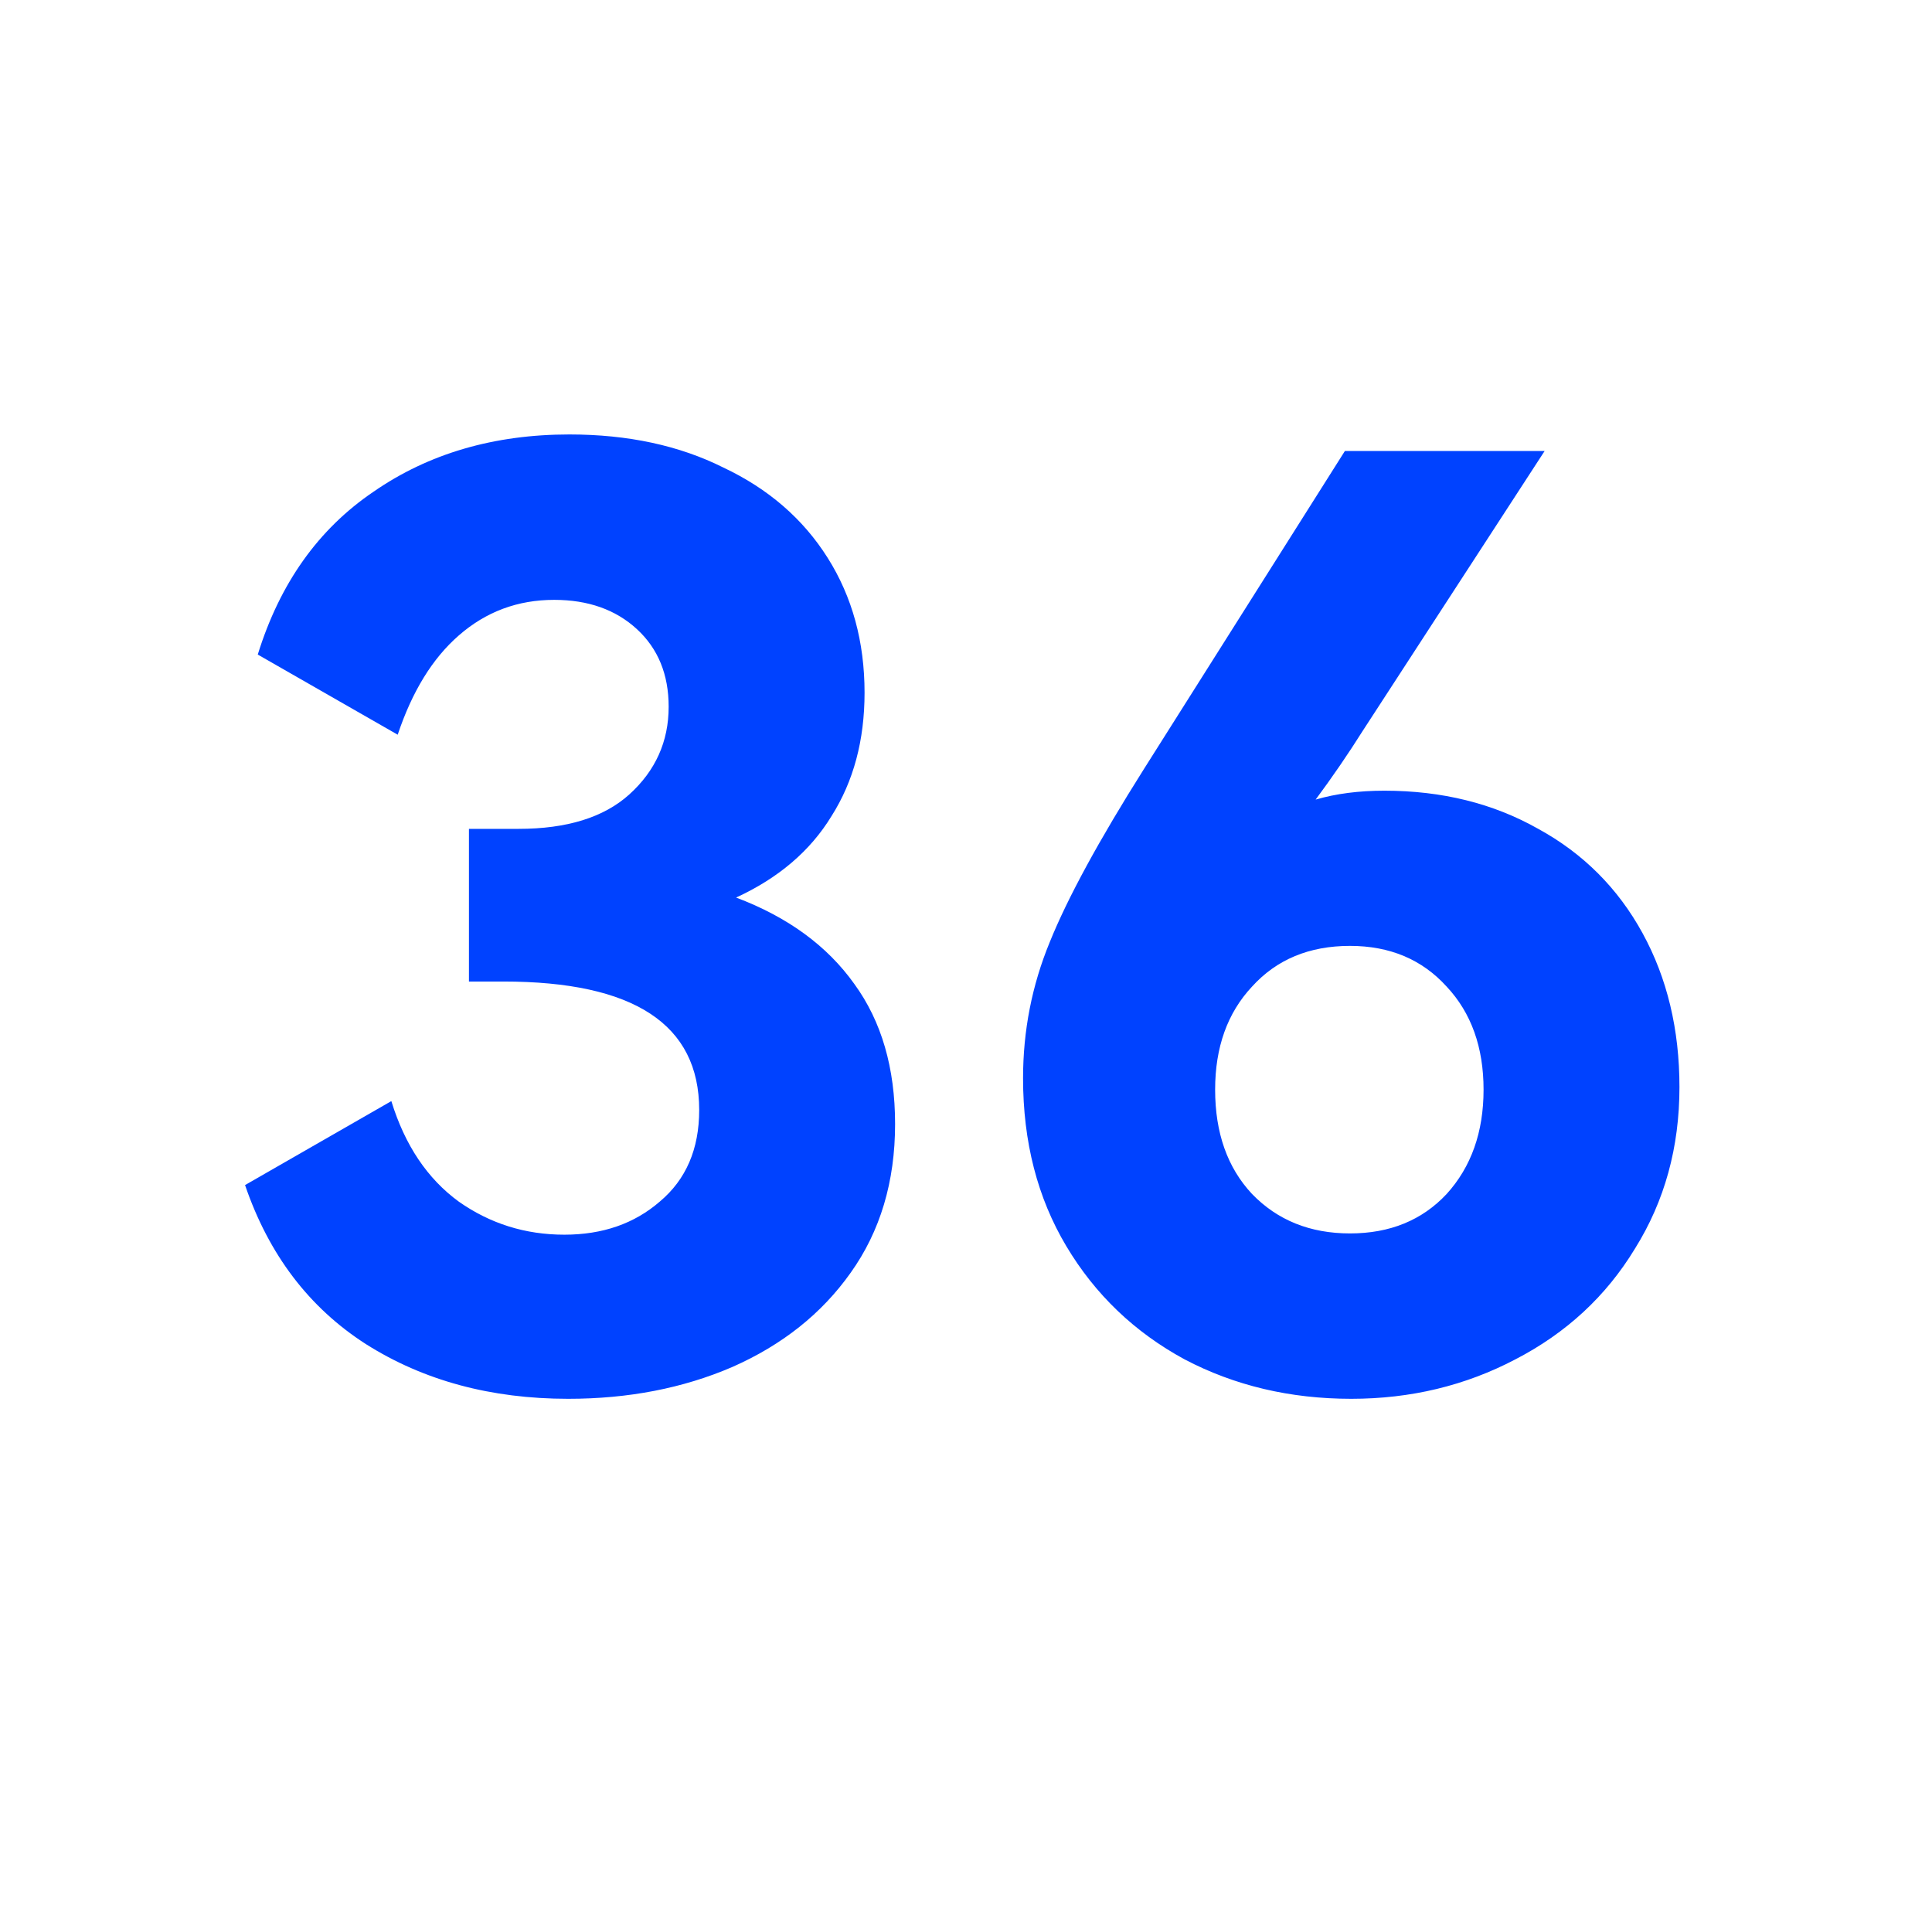
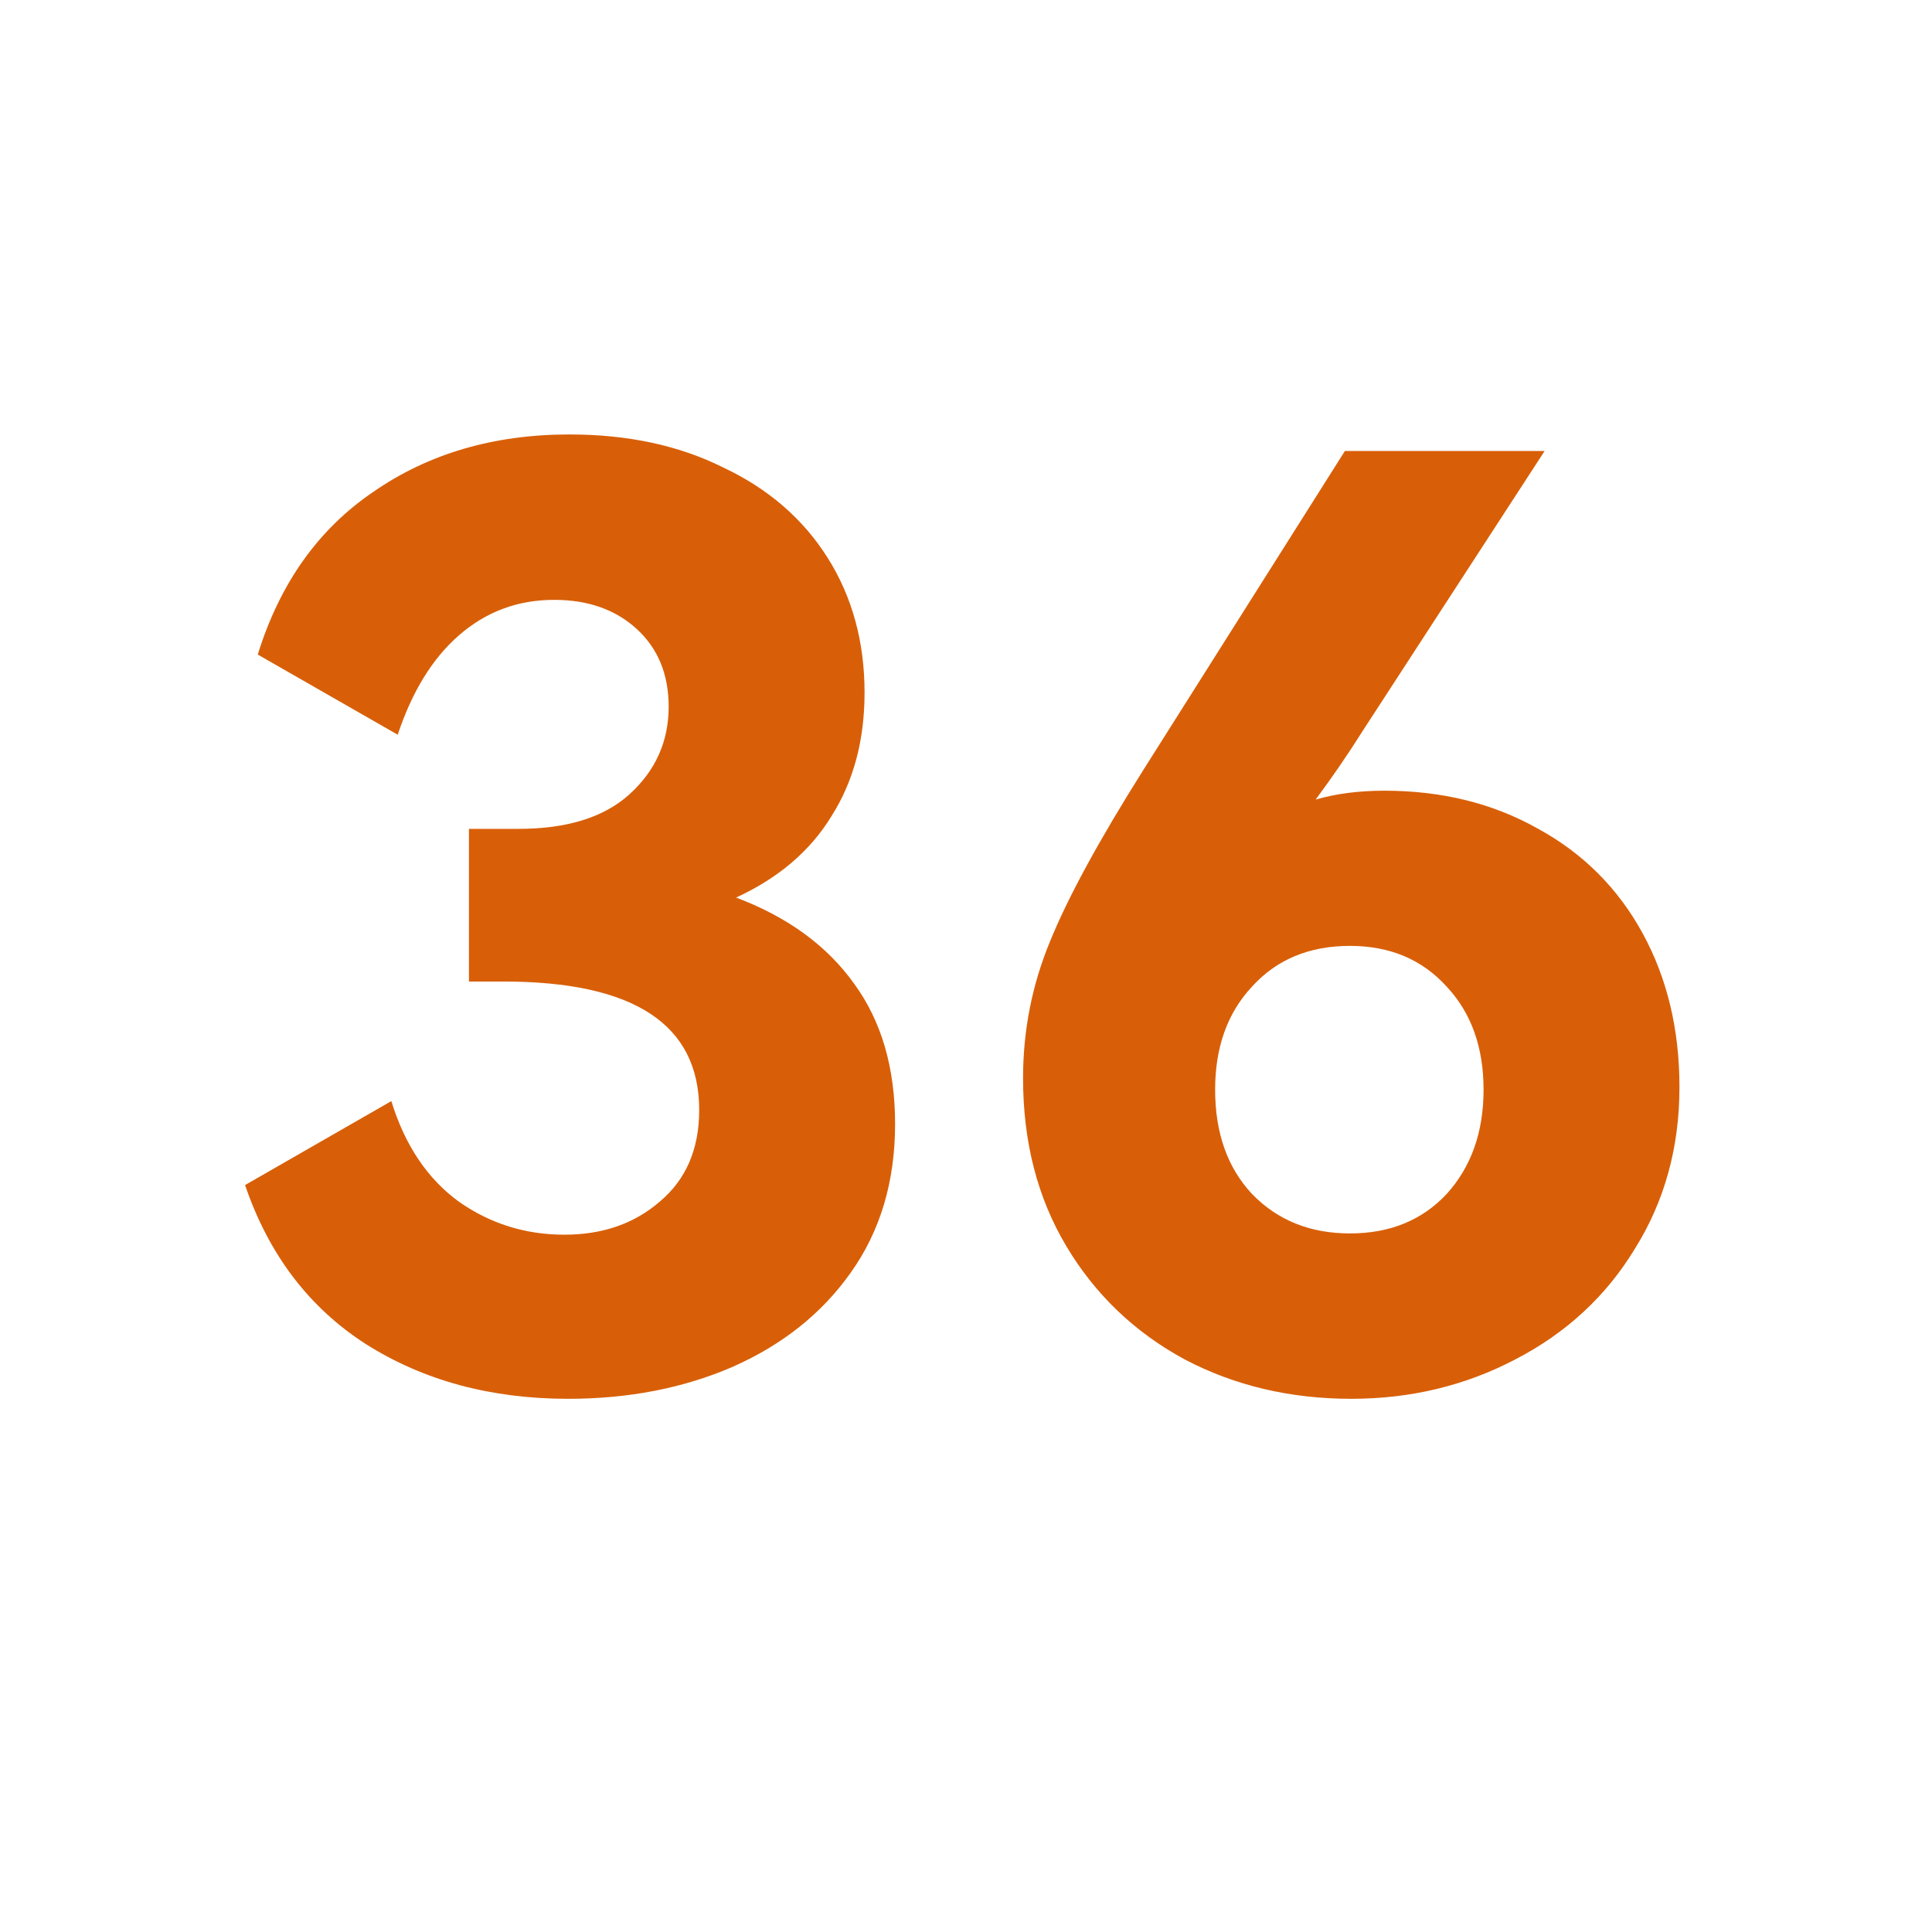
<svg xmlns="http://www.w3.org/2000/svg" width="81" height="80" viewBox="0 0 81 80" fill="none">
-   <path d="M30.861 37.627C33.03 38.444 34.683 39.653 35.821 41.253C36.959 42.818 37.527 44.773 37.527 47.12C37.527 49.538 36.905 51.618 35.661 53.36C34.452 55.067 32.799 56.382 30.701 57.307C28.639 58.196 26.345 58.64 23.821 58.64C20.585 58.64 17.759 57.876 15.341 56.347C12.959 54.818 11.27 52.596 10.274 49.68L16.407 46.16C16.976 48.009 17.919 49.413 19.234 50.373C20.55 51.298 22.025 51.76 23.661 51.76C25.261 51.76 26.594 51.298 27.661 50.373C28.763 49.449 29.314 48.169 29.314 46.533C29.314 42.942 26.576 41.147 21.101 41.147H19.661V34.747H21.741C23.767 34.747 25.314 34.267 26.381 33.307C27.483 32.311 28.034 31.084 28.034 29.627C28.034 28.276 27.59 27.191 26.701 26.373C25.812 25.556 24.656 25.147 23.234 25.147C21.705 25.147 20.372 25.644 19.234 26.64C18.132 27.6 17.279 28.987 16.674 30.8L10.807 27.44C11.732 24.453 13.35 22.178 15.661 20.613C17.972 19.013 20.71 18.213 23.874 18.213C26.327 18.213 28.479 18.676 30.327 19.6C32.212 20.489 33.67 21.751 34.701 23.387C35.732 25.022 36.247 26.907 36.247 29.04C36.247 31.031 35.785 32.756 34.861 34.213C33.972 35.671 32.639 36.809 30.861 37.627ZM58.039 33.147C60.456 33.147 62.608 33.68 64.492 34.747C66.376 35.778 67.834 37.236 68.865 39.12C69.897 41.004 70.412 43.156 70.412 45.573C70.412 48.098 69.79 50.356 68.545 52.347C67.337 54.338 65.665 55.884 63.532 56.987C61.434 58.089 59.141 58.64 56.652 58.64C54.092 58.64 51.763 58.089 49.665 56.987C47.568 55.849 45.914 54.267 44.705 52.24C43.496 50.213 42.892 47.867 42.892 45.2C42.892 43.209 43.265 41.307 44.012 39.493C44.759 37.644 46.074 35.227 47.959 32.24L56.385 18.907H64.759L57.132 30.64C56.528 31.6 55.87 32.56 55.159 33.52C56.012 33.271 56.972 33.147 58.039 33.147ZM56.599 51.707C58.27 51.707 59.621 51.156 60.652 50.053C61.683 48.916 62.199 47.458 62.199 45.68C62.199 43.902 61.683 42.462 60.652 41.36C59.621 40.222 58.27 39.653 56.599 39.653C54.892 39.653 53.523 40.222 52.492 41.36C51.461 42.462 50.945 43.902 50.945 45.68C50.945 47.493 51.461 48.951 52.492 50.053C53.559 51.156 54.928 51.707 56.599 51.707Z" fill="#0042ff" />
+   <path d="M30.861 37.627C33.03 38.444 34.683 39.653 35.821 41.253C36.959 42.818 37.527 44.773 37.527 47.12C37.527 49.538 36.905 51.618 35.661 53.36C34.452 55.067 32.799 56.382 30.701 57.307C28.639 58.196 26.345 58.64 23.821 58.64C20.585 58.64 17.759 57.876 15.341 56.347C12.959 54.818 11.27 52.596 10.274 49.68L16.407 46.16C16.976 48.009 17.919 49.413 19.234 50.373C20.55 51.298 22.025 51.76 23.661 51.76C25.261 51.76 26.594 51.298 27.661 50.373C28.763 49.449 29.314 48.169 29.314 46.533C29.314 42.942 26.576 41.147 21.101 41.147H19.661V34.747H21.741C23.767 34.747 25.314 34.267 26.381 33.307C27.483 32.311 28.034 31.084 28.034 29.627C28.034 28.276 27.59 27.191 26.701 26.373C25.812 25.556 24.656 25.147 23.234 25.147C21.705 25.147 20.372 25.644 19.234 26.64C18.132 27.6 17.279 28.987 16.674 30.8L10.807 27.44C11.732 24.453 13.35 22.178 15.661 20.613C17.972 19.013 20.71 18.213 23.874 18.213C26.327 18.213 28.479 18.676 30.327 19.6C32.212 20.489 33.67 21.751 34.701 23.387C35.732 25.022 36.247 26.907 36.247 29.04C36.247 31.031 35.785 32.756 34.861 34.213C33.972 35.671 32.639 36.809 30.861 37.627ZM58.039 33.147C60.456 33.147 62.608 33.68 64.492 34.747C66.376 35.778 67.834 37.236 68.865 39.12C69.897 41.004 70.412 43.156 70.412 45.573C70.412 48.098 69.79 50.356 68.545 52.347C67.337 54.338 65.665 55.884 63.532 56.987C61.434 58.089 59.141 58.64 56.652 58.64C54.092 58.64 51.763 58.089 49.665 56.987C47.568 55.849 45.914 54.267 44.705 52.24C43.496 50.213 42.892 47.867 42.892 45.2C42.892 43.209 43.265 41.307 44.012 39.493C44.759 37.644 46.074 35.227 47.959 32.24L56.385 18.907H64.759L57.132 30.64C56.528 31.6 55.87 32.56 55.159 33.52C56.012 33.271 56.972 33.147 58.039 33.147ZM56.599 51.707C58.27 51.707 59.621 51.156 60.652 50.053C61.683 48.916 62.199 47.458 62.199 45.68C62.199 43.902 61.683 42.462 60.652 41.36C59.621 40.222 58.27 39.653 56.599 39.653C54.892 39.653 53.523 40.222 52.492 41.36C51.461 42.462 50.945 43.902 50.945 45.68C50.945 47.493 51.461 48.951 52.492 50.053C53.559 51.156 54.928 51.707 56.599 51.707Z" fill="#D85F08" />
</svg>
